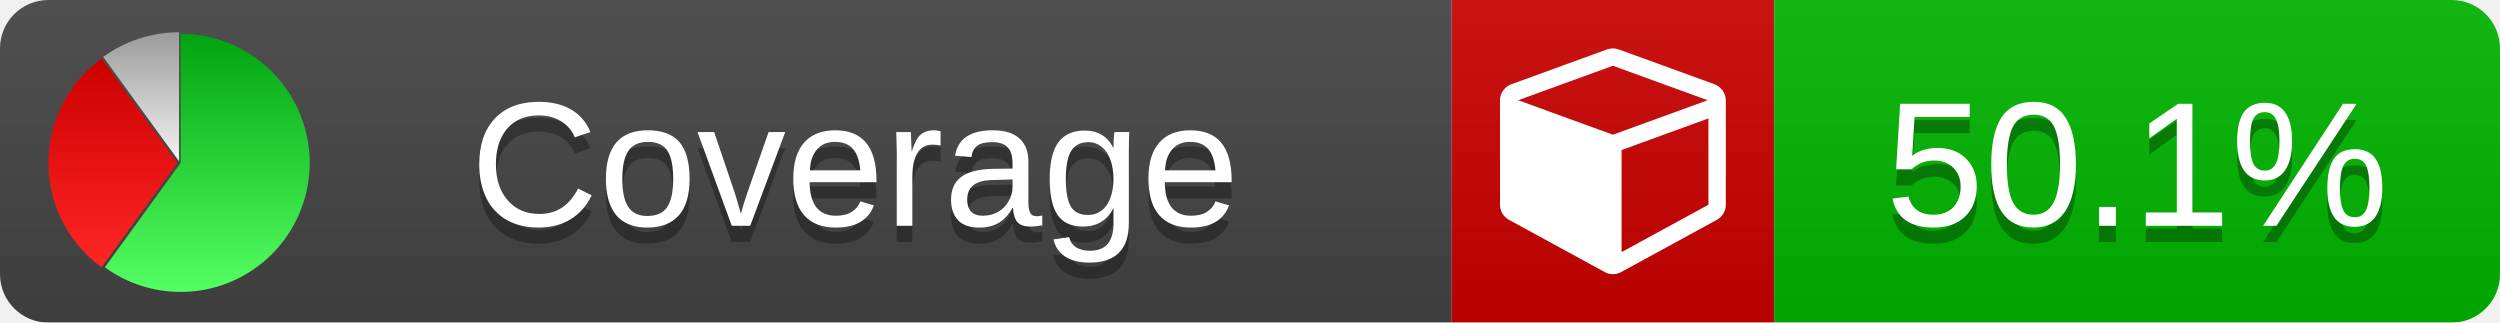
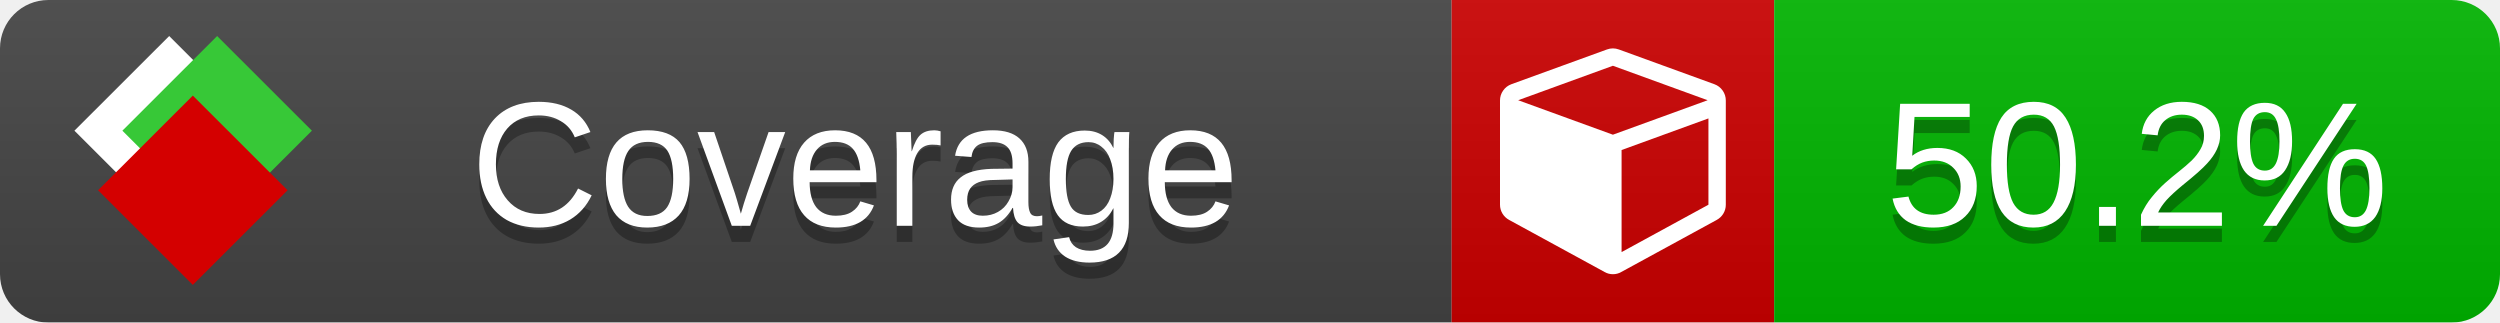
<svg xmlns="http://www.w3.org/2000/svg" xmlns:xlink="http://www.w3.org/1999/xlink" width="155" height="20">
  <style type="text/css">
          
            @keyframes fade1 {
                0% { visibility: visible; opacity: 1; }
               27% { visibility: visible; opacity: 1; }
               33% { visibility: hidden; opacity: 0; }
               60% { visibility: hidden; opacity: 0; }
               66% { visibility: hidden; opacity: 0; }
               93% { visibility: hidden; opacity: 0; }
              100% { visibility: visible; opacity: 1; }
            }
            @keyframes fade2 {
                0% { visibility: hidden; opacity: 0; }
               27% { visibility: hidden; opacity: 0; }
               33% { visibility: visible; opacity: 1; }
               60% { visibility: visible; opacity: 1; }
               66% { visibility: hidden; opacity: 0; }
               93% { visibility: hidden; opacity: 0; }
              100% { visibility: hidden; opacity: 0; }
            }
            @keyframes fade3 {
                0% { visibility: hidden; opacity: 0; }
               27% { visibility: hidden; opacity: 0; }
               33% { visibility: hidden; opacity: 0; }
               60% { visibility: hidden; opacity: 0; }
               66% { visibility: visible; opacity: 1; }
               93% { visibility: visible; opacity: 1; }
              100% { visibility: hidden; opacity: 0; }
            }
            .linecoverage {
                animation-duration: 15s;
                animation-name: fade1;
                animation-iteration-count: infinite;
            }
            .branchcoverage {
                animation-duration: 15s;
                animation-name: fade2;
                animation-iteration-count: infinite;
            }
            .methodcoverage {
                animation-duration: 15s;
                animation-name: fade3;
                animation-iteration-count: infinite;
            }
          
    </style>
  <defs>
    <linearGradient id="gradient" x2="0" y2="100%">
      <stop offset="0" stop-color="#bbb" stop-opacity=".1" />
      <stop offset="1" stop-opacity=".1" />
    </linearGradient>
-     <linearGradient id="green" x2="0" y2="100%">
-       <stop offset="0" stop-color="#00A410" />
-       <stop offset="1" stop-color="#53FF63" />
+     <linearGradient id="c">
+       <stop offset="0" stop-color="#d40000" />
+       <stop offset="1" stop-color="#ff2a2a" />
    </linearGradient>
-     <linearGradient id="red" x2="0" y2="100%">
-       <stop offset="0" stop-color="#C00" />
-       <stop offset="1" stop-color="#FF2525" />
+     <linearGradient id="a">
+       <stop offset="0" stop-color="#e0e0de" />
+       <stop offset="1" stop-color="#fff" />
    </linearGradient>
-     <linearGradient id="gray" x2="0" y2="100%">
-       <stop offset="0" stop-color="#9B9B9B" />
-       <stop offset="1" stop-color="#F3F3F3" />
+     <linearGradient id="b">
+       <stop offset="0" stop-color="#37c837" />
+       <stop offset="1" stop-color="#217821" />
    </linearGradient>
+     <linearGradient xlink:href="#a" id="e" x1="106.44" x2="69.96" y1="-11.96" y2="-46.84" gradientTransform="matrix(-.8426 -.00045 -.00045 -.8426 -94.27 -75.82)" gradientUnits="userSpaceOnUse" />
+     <linearGradient xlink:href="#b" id="f" x1="56.19" x2="77.97" y1="-23.45" y2="10.62" gradientTransform="matrix(.8426 .00045 .00045 .8426 94.27 75.82)" gradientUnits="userSpaceOnUse" />
+     <linearGradient xlink:href="#c" id="g" x1="79.98" x2="132.9" y1="10.79" y2="10.79" gradientTransform="matrix(.8426 .00045 .00045 .8426 94.27 75.82)" gradientUnits="userSpaceOnUse" />
    <mask id="mask">
      <rect width="155" height="20" rx="3" fill="#fff" />
    </mask>
-     <g id="icon">
-       <path style="fill:url(#green);" d="M205,202.5 l0,-200 a200,200 0 1,1 -117.558,361.803 z" />
-       <path style="fill:url(#red);" d="M200,202.5 l-117.558,161.803 a200,200 0 0,1 0,-323.607 z" />
-       <path style="fill:url(#gray);" d="M202.5,200 l-117.558,-161.803 a200,200 0 0,1 117.558,-38.196 z" />
+     <g id="icon" transform="matrix(.04486 0 0 .04481 -.48 -.63)">
+       <rect width="52.92" height="52.92" x="-109.72" y="-27.13" fill="url(#e)" transform="rotate(-135)" />
+       <rect width="52.92" height="52.92" x="70.19" y="-39.18" fill="url(#f)" transform="rotate(45)" />
+       <rect width="52.92" height="52.92" x="80.05" y="-15.74" fill="url(#g)" transform="rotate(45)" />
    </g>
  </defs>
  <g mask="url(#mask)">
    <rect x="0" y="0" width="90" height="20" fill="#444" />
    <rect x="90" y="0" width="20" height="20" fill="#c00" />
    <rect x="110" y="0" width="45" height="20" fill="#00B600" />
    <rect x="0" y="0" width="155" height="20" fill="url(#gradient)" />
  </g>
  <g>
    <path class="" fill="#fff" d="m 100.538,15.629 5.385,-2.936 v -5.351 l -5.385,1.96 z M 100,8.351 105.873,6.214 100,4.077 94.127,6.214 Z m 7,-2.12 v 6.462 q 0,0.294 -0.151,0.547 -0.151,0.252 -0.412,0.395 l -5.923,3.231 q -0.236,0.135 -0.513,0.135 -0.278,0 -0.513,-0.135 l -5.923,-3.231 Q 93.303,13.492 93.151,13.239 93,12.987 93,12.692 v -6.462 q 0,-0.337 0.194,-0.614 0.194,-0.278 0.513,-0.395 l 5.923,-2.154 q 0.185,-0.067 0.37,-0.067 0.185,0 0.37,0.067 l 5.923,2.154 q 0.32,0.118 0.513,0.395 Q 107,5.894 107,6.231 Z" />
  </g>
  <g fill="#fff" text-anchor="middle" font-family="Verdana,Arial,Geneva,sans-serif" font-size="11">
    <a xlink:href="https://github.com/danielpalme/ReportGenerator" target="_top">
-       <use xlink:href="#icon" transform="translate(3,2) scale(.04)" />
+       <use xlink:href="#icon" transform="translate(3,1) scale(3.5)" />
    </a>
    <text x="53" y="15" fill="#010101" fill-opacity=".3">Coverage</text>
    <text x="53" y="14" fill="#fff">Coverage</text>
-     <text class="" x="132.5" y="15" fill="#010101" fill-opacity=".3">50.1%</text>
-     <text class="" x="132.5" y="14">50.1%</text>
+     <text class="" x="132.5" y="15" fill="#010101" fill-opacity=".3">50.2%</text>
+     <text class="" x="132.5" y="14">50.2%</text>
  </g>
  <g>
    <rect class="" x="90" y="0" width="65" height="20" fill-opacity="0" />
  </g>
</svg>
